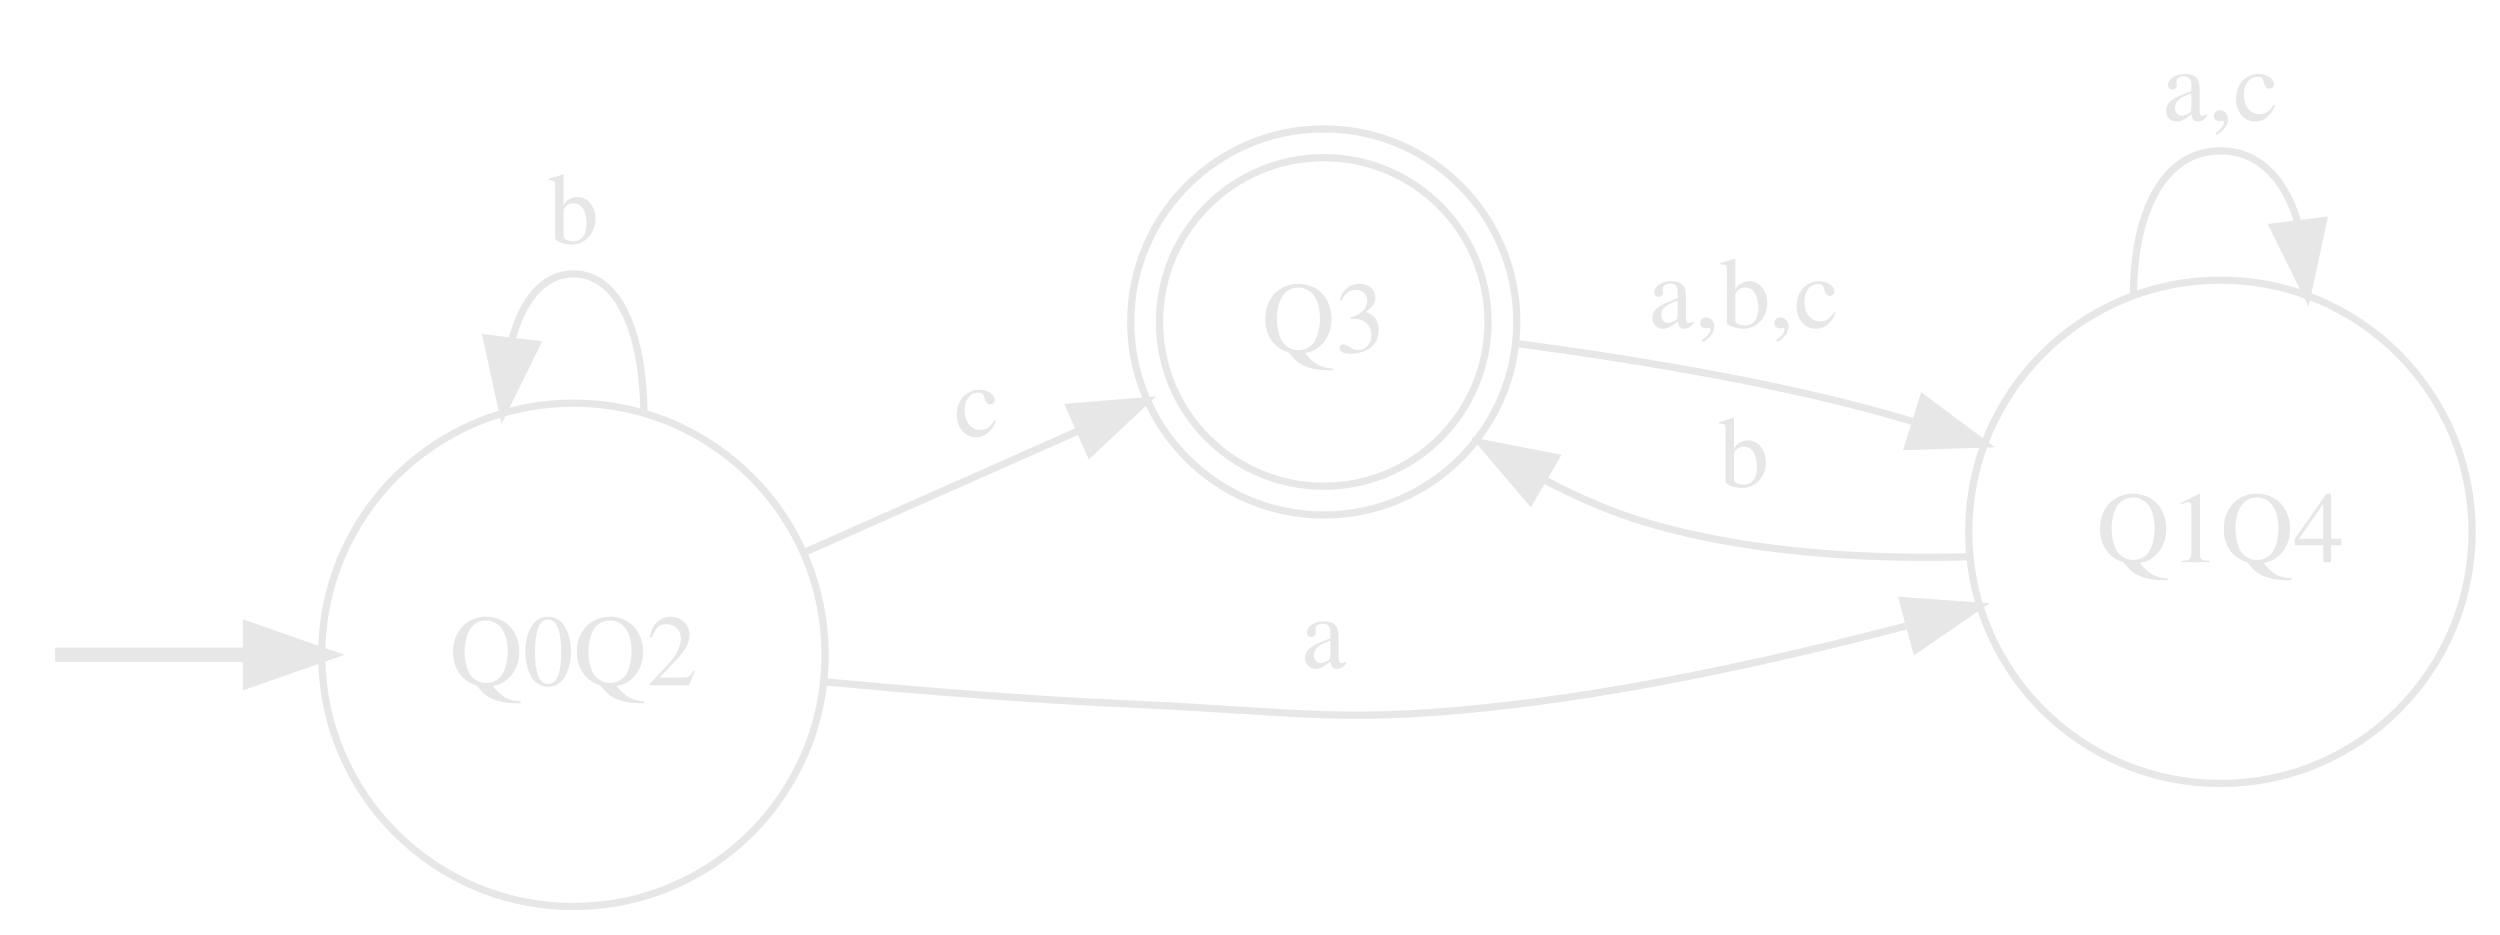
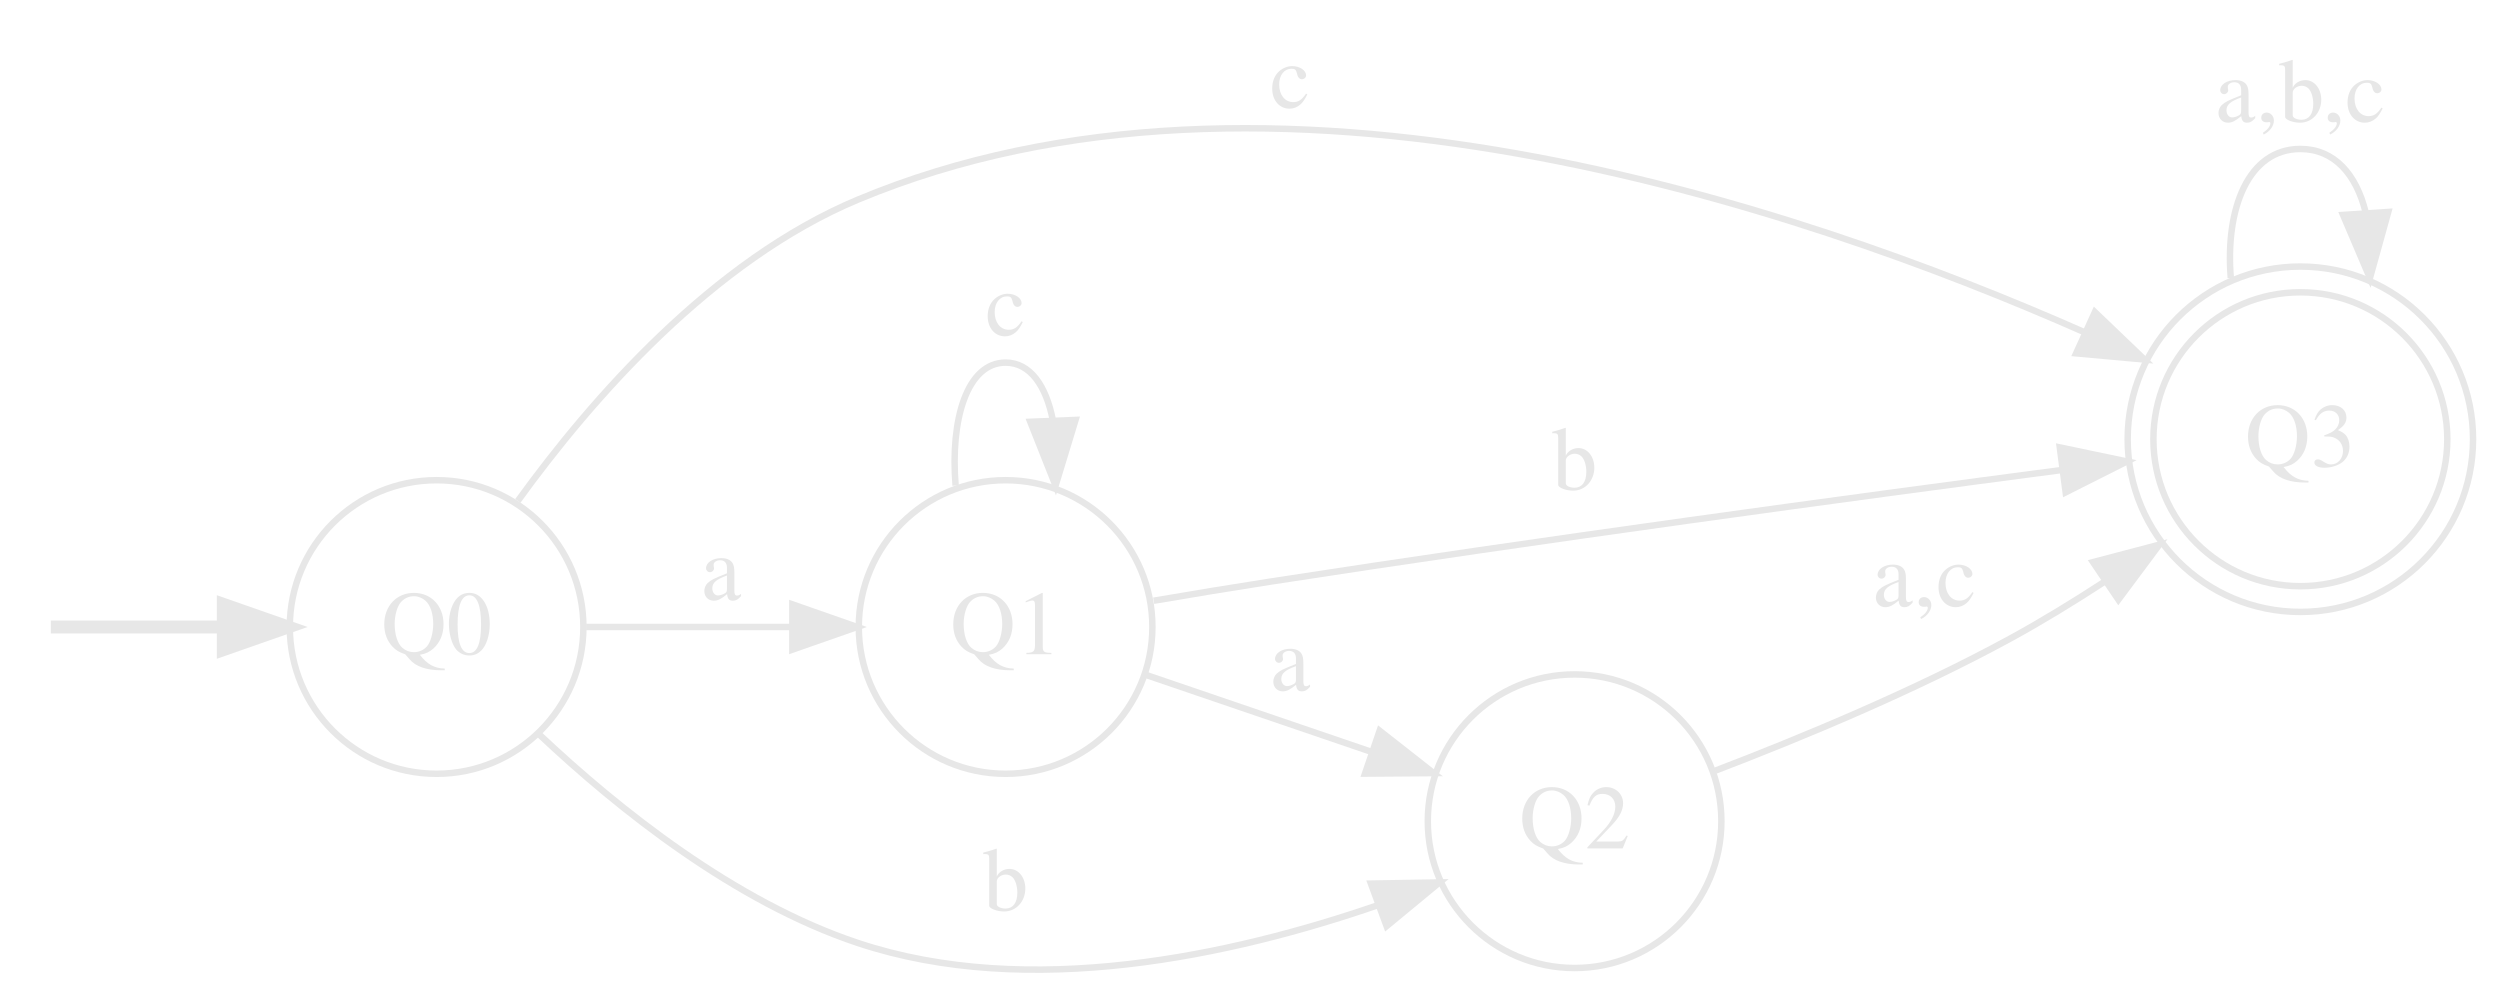
- <svg xmlns="http://www.w3.org/2000/svg" width="345pt" height="129pt" viewBox="0.00 0.00 345.46 129.07">
-   <g id="graph0" class="graph" transform="scale(1 1) rotate(0) translate(4 125.0723)">
-     <polygon fill="transparent" stroke="transparent" points="-4,4 -4,-125.072 341.461,-125.072 341.461,4 -4,4" />
+ <svg xmlns="http://www.w3.org/2000/svg" width="386pt" height="154pt" viewBox="0.00 0.00 386.15 153.97">
+   <g id="graph0" class="graph" transform="scale(1 1) rotate(0) translate(4 149.9691)">
+     <polygon fill="transparent" stroke="transparent" points="-4,4 -4,-149.969 382.149,-149.969 382.149,4 -4,4" />
    <g id="node1" class="node">
-       <ellipse fill="none" stroke="#e7e7e7" cx="178.923" cy="-80.636" rx="22.698" ry="22.698" />
-       <ellipse fill="none" stroke="#e7e7e7" cx="178.923" cy="-80.636" rx="26.674" ry="26.674" />
-       <text text-anchor="middle" x="178.923" y="-76.436" font-family="Times,serif" font-size="14.00" fill="#e7e7e7">
-             Q3
-         </text>
+       <ellipse fill="none" stroke="#e7e7e7" cx="351.313" cy="-82.169" rx="22.698" ry="22.698" />
+       <ellipse fill="none" stroke="#e7e7e7" cx="351.313" cy="-82.169" rx="26.674" ry="26.674" />
+       <text text-anchor="middle" x="351.313" y="-77.969" font-family="Times,serif" font-size="14.00" fill="#e7e7e7">Q3</text>
+     </g>
+     <g id="edge9" class="edge">
+       <path fill="none" stroke="#e7e7e7" d="M340.568,-107.067C339.688,-117.809 343.27,-127.005 351.313,-127.005 356.591,-127.005 359.948,-123.045 361.383,-117.286" />
+       <polygon fill="#e7e7e7" stroke="#e7e7e7" points="364.892,-117.276 362.058,-107.067 357.907,-116.815 364.892,-117.276" />
+       <text text-anchor="middle" x="351.313" y="-131.205" font-family="Times,serif" font-size="14.00" fill="#e7e7e7">a,b,c</text>
+     </g>
+     <g id="node3" class="node">
+       <ellipse fill="none" stroke="#e7e7e7" cx="63.436" cy="-53.169" rx="22.674" ry="22.674" />
+       <text text-anchor="middle" x="63.436" y="-48.969" font-family="Times,serif" font-size="14.00" fill="#e7e7e7">Q0</text>
+     </g>
+     <g id="edge1" class="edge">
+       <path fill="none" stroke="#e7e7e7" stroke-width="2" d="M3.851,-53.169C8.233,-53.169 19.027,-53.169 30.243,-53.169" />
+       <polygon fill="#e7e7e7" stroke="#e7e7e7" stroke-width="2" points="30.491,-56.669 40.491,-53.169 30.491,-49.669 30.491,-56.669" />
+     </g>
+     <g id="edge4" class="edge">
+       <path fill="none" stroke="#e7e7e7" d="M75.979,-72.637C87.471,-88.514 106.077,-109.791 128.487,-119.169 192.016,-145.753 273.243,-118.453 317.99,-98.686" />
+       <polygon fill="#e7e7e7" stroke="#e7e7e7" points="319.578,-101.809 327.23,-94.481 316.678,-95.438 319.578,-101.809" />
+       <text text-anchor="middle" x="195.267" y="-133.369" font-family="Times,serif" font-size="14.00" fill="#e7e7e7">c</text>
    </g>
    <g id="node4" class="node">
-       <ellipse fill="none" stroke="#e7e7e7" cx="302.825" cy="-51.636" rx="34.773" ry="34.773" />
-       <text text-anchor="middle" x="302.825" y="-47.436" font-family="Times,serif" font-size="14.00" fill="#e7e7e7">
-             Q1Q4
-         </text>
+       <ellipse fill="none" stroke="#e7e7e7" cx="151.324" cy="-53.169" rx="22.674" ry="22.674" />
+       <text text-anchor="middle" x="151.324" y="-48.969" font-family="Times,serif" font-size="14.00" fill="#e7e7e7">Q1</text>
+     </g>
+     <g id="edge2" class="edge">
+       <path fill="none" stroke="#e7e7e7" d="M86.528,-53.169C96.216,-53.169 107.665,-53.169 118.223,-53.169" />
+       <polygon fill="#e7e7e7" stroke="#e7e7e7" points="118.386,-56.669 128.387,-53.169 118.386,-49.669 118.386,-56.669" />
+       <text text-anchor="middle" x="107.38" y="-57.369" font-family="Times,serif" font-size="14.00" fill="#e7e7e7">a</text>
+     </g>
+     <g id="node5" class="node">
+       <ellipse fill="none" stroke="#e7e7e7" cx="239.211" cy="-23.169" rx="22.674" ry="22.674" />
+       <text text-anchor="middle" x="239.211" y="-18.969" font-family="Times,serif" font-size="14.00" fill="#e7e7e7">Q2</text>
+     </g>
+     <g id="edge3" class="edge">
+       <path fill="none" stroke="#e7e7e7" d="M79.332,-36.528C91.534,-25.031 109.469,-10.71 128.487,-4.369 154.912,4.441 186.325,-2.436 208.93,-10.236" />
+       <polygon fill="#e7e7e7" stroke="#e7e7e7" points="207.749,-13.531 218.342,-13.712 210.174,-6.964 207.749,-13.531" />
+       <text text-anchor="middle" x="151.324" y="-9.369" font-family="Times,serif" font-size="14.00" fill="#e7e7e7">b</text>
+     </g>
+     <g id="edge6" class="edge">
+       <path fill="none" stroke="#e7e7e7" d="M174.196,-57.224C180.047,-58.224 186.331,-59.267 192.16,-60.169 233.89,-66.628 281.921,-73.141 314.208,-77.386" />
+       <polygon fill="#e7e7e7" stroke="#e7e7e7" points="314.153,-80.909 324.522,-78.735 315.061,-73.968 314.153,-80.909" />
+       <text text-anchor="middle" x="239.211" y="-74.369" font-family="Times,serif" font-size="14.00" fill="#e7e7e7">b</text>
    </g>
    <g id="edge7" class="edge">
-       <path fill="none" stroke="#e7e7e7" d="M205.879,-77.616C219.307,-75.824 235.723,-73.197 250.189,-69.636 253.574,-68.803 257.05,-67.847 260.526,-66.819" />
-       <polygon fill="#e7e7e7" stroke="#e7e7e7" points="261.743,-70.106 270.239,-63.776 259.65,-63.426 261.743,-70.106" />
-       <text text-anchor="middle" x="236.974" y="-79.836" font-family="Times,serif" font-size="14.00" fill="#e7e7e7">
-             a,b,c
-         </text>
-     </g>
-     <g id="node3" class="node">
-       <ellipse fill="none" stroke="#e7e7e7" cx="75.236" cy="-34.636" rx="34.773" ry="34.773" />
-       <text text-anchor="middle" x="75.236" y="-30.436" font-family="Times,serif" font-size="14.00" fill="#e7e7e7">
-             Q0Q2
-         </text>
-     </g>
-     <g id="edge1" class="edge">
-       <path fill="none" stroke="#e7e7e7" stroke-width="2" d="M3.615,-34.636C7.757,-34.636 18.47,-34.636 30.386,-34.636" />
-       <polygon fill="#e7e7e7" stroke="#e7e7e7" stroke-width="2" points="30.561,-38.136 40.561,-34.636 30.561,-31.136 30.561,-38.136" />
-     </g>
-     <g id="edge4" class="edge">
-       <path fill="none" stroke="#e7e7e7" d="M106.909,-48.688C118.939,-54.025 132.686,-60.123 144.923,-65.552" />
-       <polygon fill="#e7e7e7" stroke="#e7e7e7" points="143.791,-68.879 154.351,-69.735 146.629,-62.48 143.791,-68.879" />
-       <text text-anchor="middle" x="130.98" y="-64.836" font-family="Times,serif" font-size="14.00" fill="#e7e7e7">
-             c
-         </text>
-     </g>
-     <g id="edge3" class="edge">
-       <path fill="none" stroke="#e7e7e7" d="M66.708,-78.063C68.195,-83.611 71.037,-87.272 75.236,-87.272 81.635,-87.272 84.884,-78.772 84.984,-68.046" />
-       <polygon fill="#e7e7e7" stroke="#e7e7e7" points="70.171,-77.55 65.489,-68.046 63.223,-78.396 70.171,-77.55" />
-       <text text-anchor="middle" x="75.236" y="-91.472" font-family="Times,serif" font-size="14.00" fill="#e7e7e7">
-             b
-         </text>
-     </g>
-     <g id="edge2" class="edge">
-       <path fill="none" stroke="#e7e7e7" d="M110.007,-30.905C123.172,-29.664 138.304,-28.445 152.087,-27.836 175.918,-26.784 182.077,-24.975 205.76,-27.836 223.591,-29.99 242.872,-34.294 259.516,-38.656" />
-       <polygon fill="#e7e7e7" stroke="#e7e7e7" points="258.934,-42.125 269.501,-41.361 260.764,-35.368 258.934,-42.125" />
-       <text text-anchor="middle" x="178.923" y="-32.836" font-family="Times,serif" font-size="14.00" fill="#e7e7e7">
-             a
-         </text>
-     </g>
-     <g id="edge6" class="edge">
-       <path fill="none" stroke="#e7e7e7" d="M267.976,-48.184C253.981,-47.817 237.856,-48.705 223.76,-52.836 218.832,-54.28 213.912,-56.425 209.234,-58.895" />
-       <polygon fill="#e7e7e7" stroke="#e7e7e7" points="207.461,-55.877 200.594,-63.944 210.994,-61.92 207.461,-55.877" />
-       <text text-anchor="middle" x="236.974" y="-57.836" font-family="Times,serif" font-size="14.00" fill="#e7e7e7">
-             b
-         </text>
+       <path fill="none" stroke="#e7e7e7" d="M143.604,-75.016C142.762,-85.151 145.335,-94.005 151.324,-94.005 155.16,-94.005 157.595,-90.371 158.627,-85.095" />
+       <polygon fill="#e7e7e7" stroke="#e7e7e7" points="162.128,-85.152 159.043,-75.016 155.134,-84.863 162.128,-85.152" />
+       <text text-anchor="middle" x="151.324" y="-98.205" font-family="Times,serif" font-size="14.00" fill="#e7e7e7">c</text>
    </g>
    <g id="edge5" class="edge">
-       <path fill="none" stroke="#e7e7e7" d="M290.826,-84.276C290.763,-95.362 294.762,-104.272 302.825,-104.272 308.242,-104.272 311.825,-100.25 313.574,-94.248" />
-       <polygon fill="#e7e7e7" stroke="#e7e7e7" points="317.053,-94.634 314.824,-84.276 310.107,-93.763 317.053,-94.634" />
-       <text text-anchor="middle" x="302.825" y="-108.472" font-family="Times,serif" font-size="14.00" fill="#e7e7e7">
-             a,c
-         </text>
+       <path fill="none" stroke="#e7e7e7" d="M173.048,-45.753C183.506,-42.184 196.243,-37.836 207.738,-33.912" />
+       <polygon fill="#e7e7e7" stroke="#e7e7e7" points="209.098,-37.146 217.431,-30.604 206.837,-30.522 209.098,-37.146" />
+       <text text-anchor="middle" x="195.267" y="-43.369" font-family="Times,serif" font-size="14.00" fill="#e7e7e7">a</text>
+     </g>
+     <g id="edge8" class="edge">
+       <path fill="none" stroke="#e7e7e7" d="M260.94,-30.974C274.378,-36.116 291.803,-43.364 306.476,-51.369 311.347,-54.026 316.343,-57.086 321.151,-60.224" />
+       <polygon fill="#e7e7e7" stroke="#e7e7e7" points="319.288,-63.189 329.534,-65.885 323.206,-57.388 319.288,-63.189" />
+       <text text-anchor="middle" x="293.262" y="-56.369" font-family="Times,serif" font-size="14.00" fill="#e7e7e7">a,c</text>
    </g>
  </g>
</svg>
